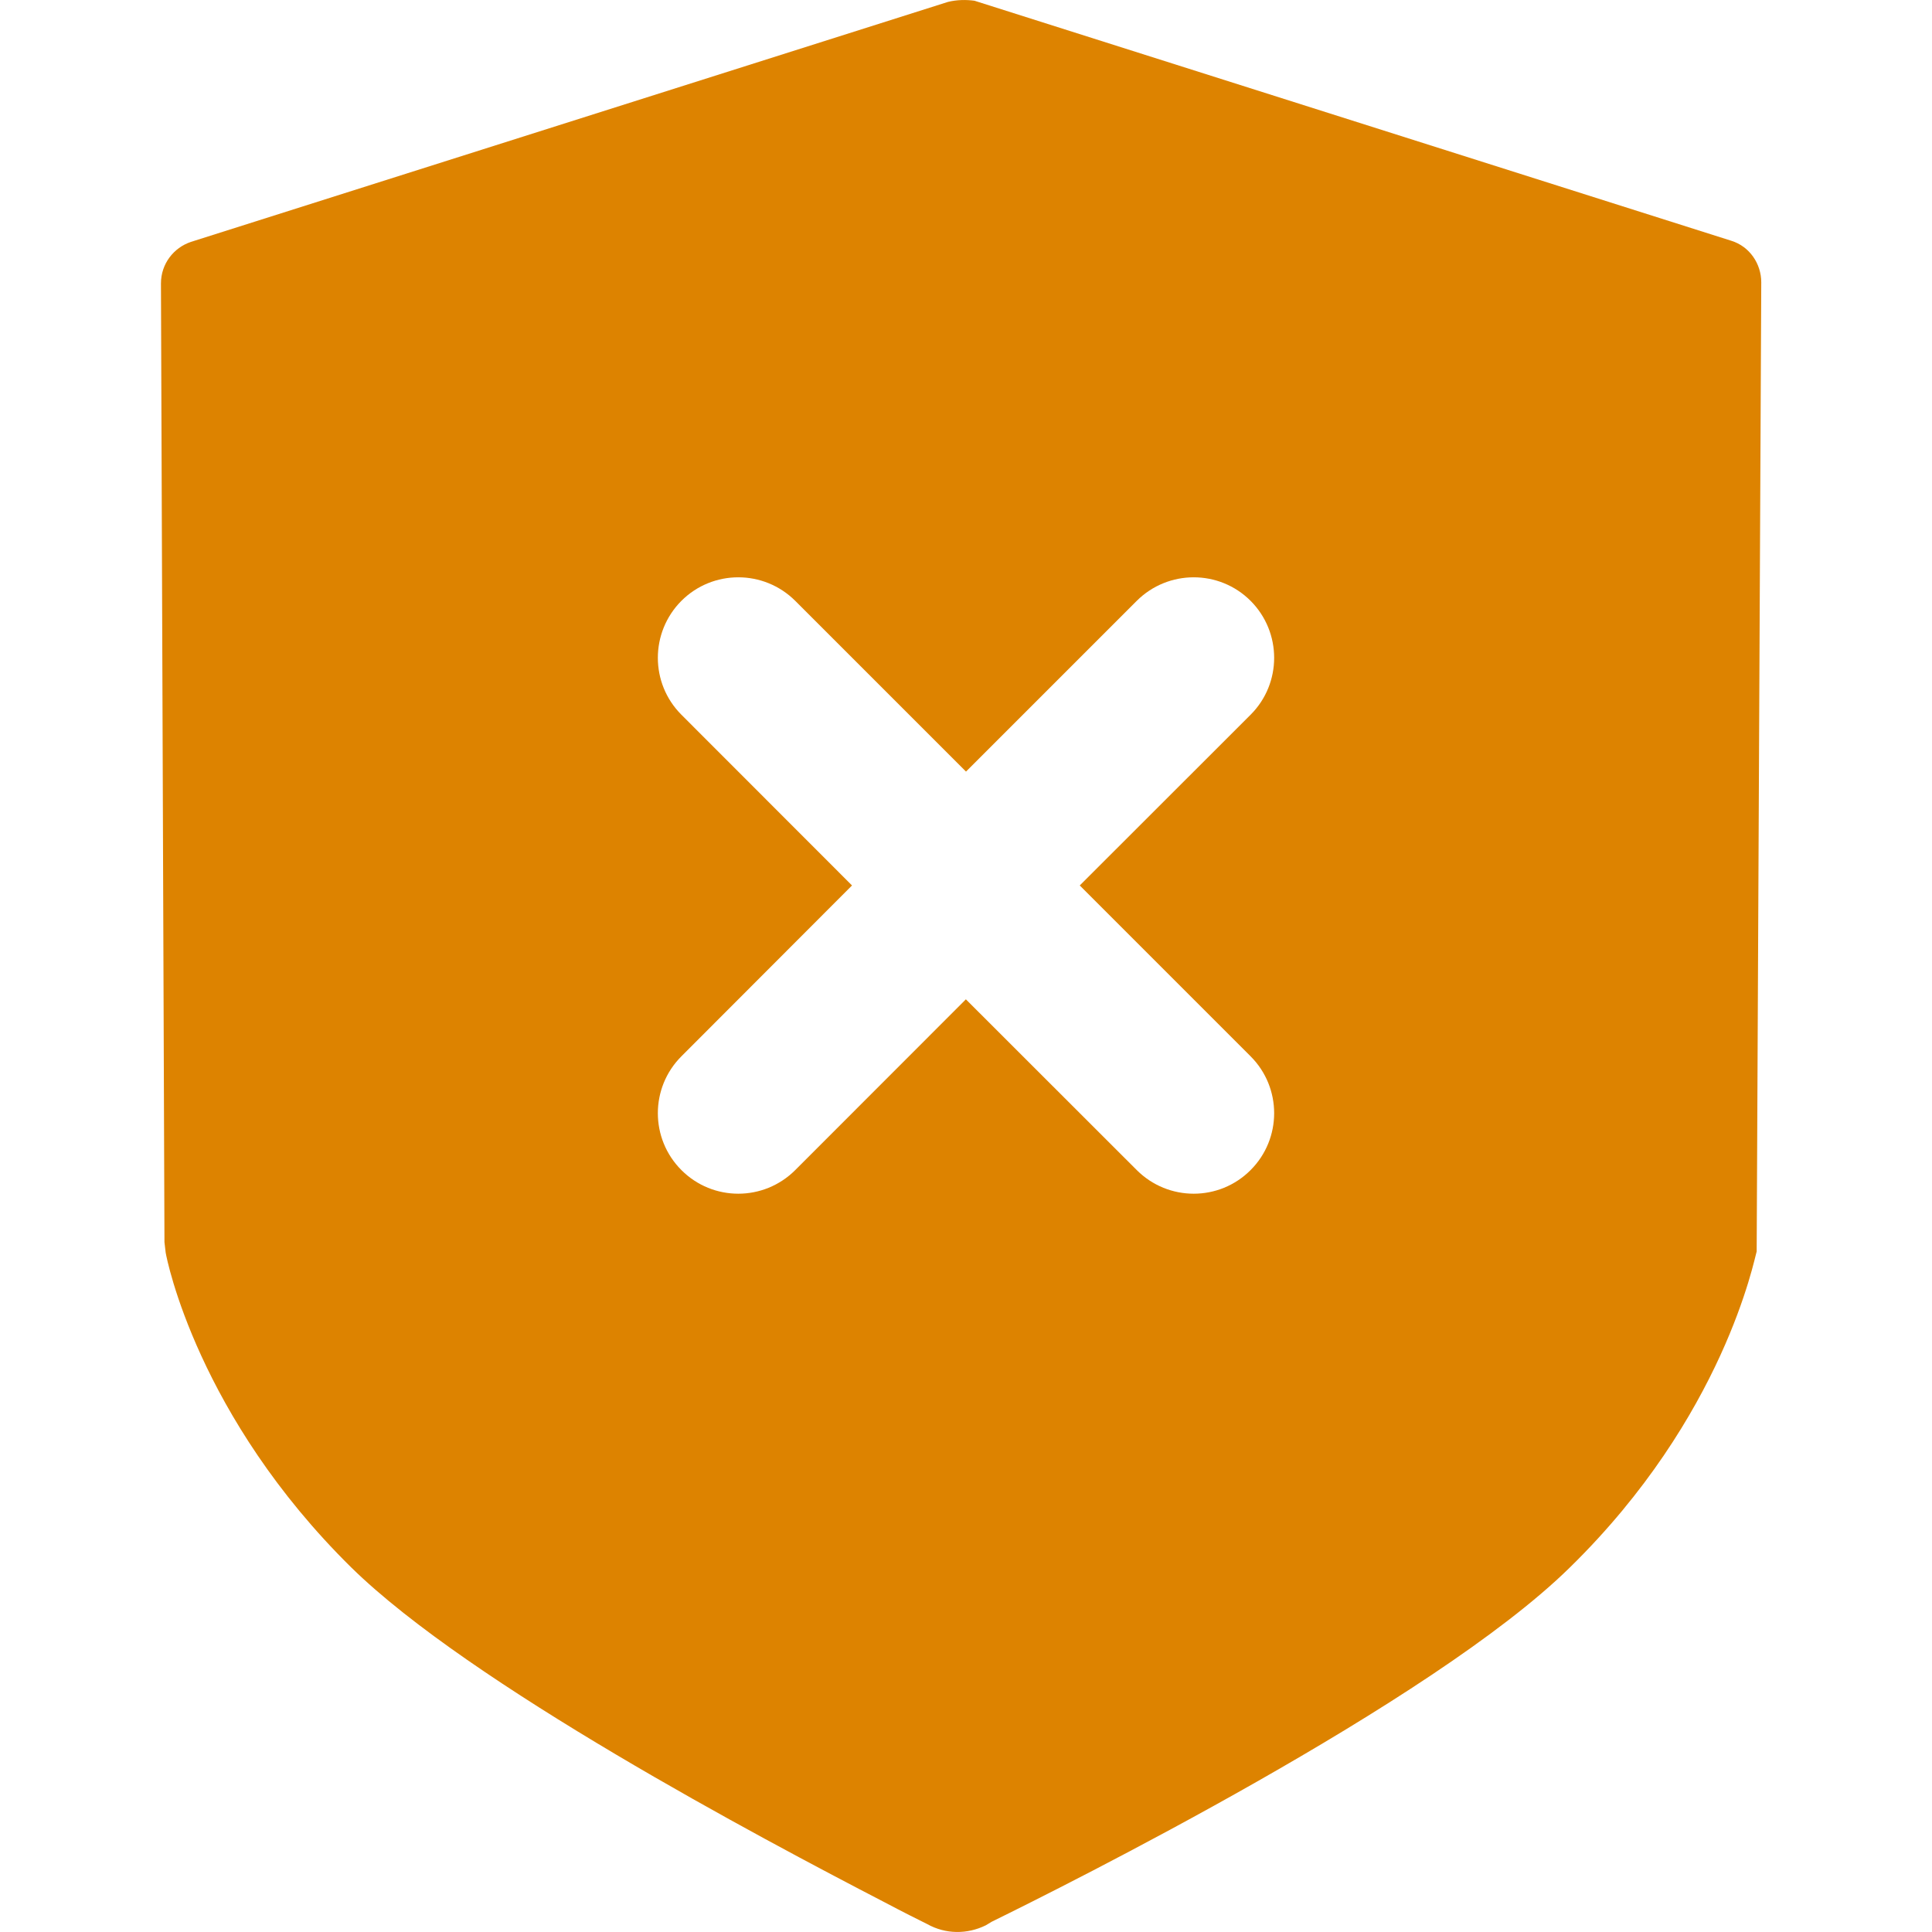
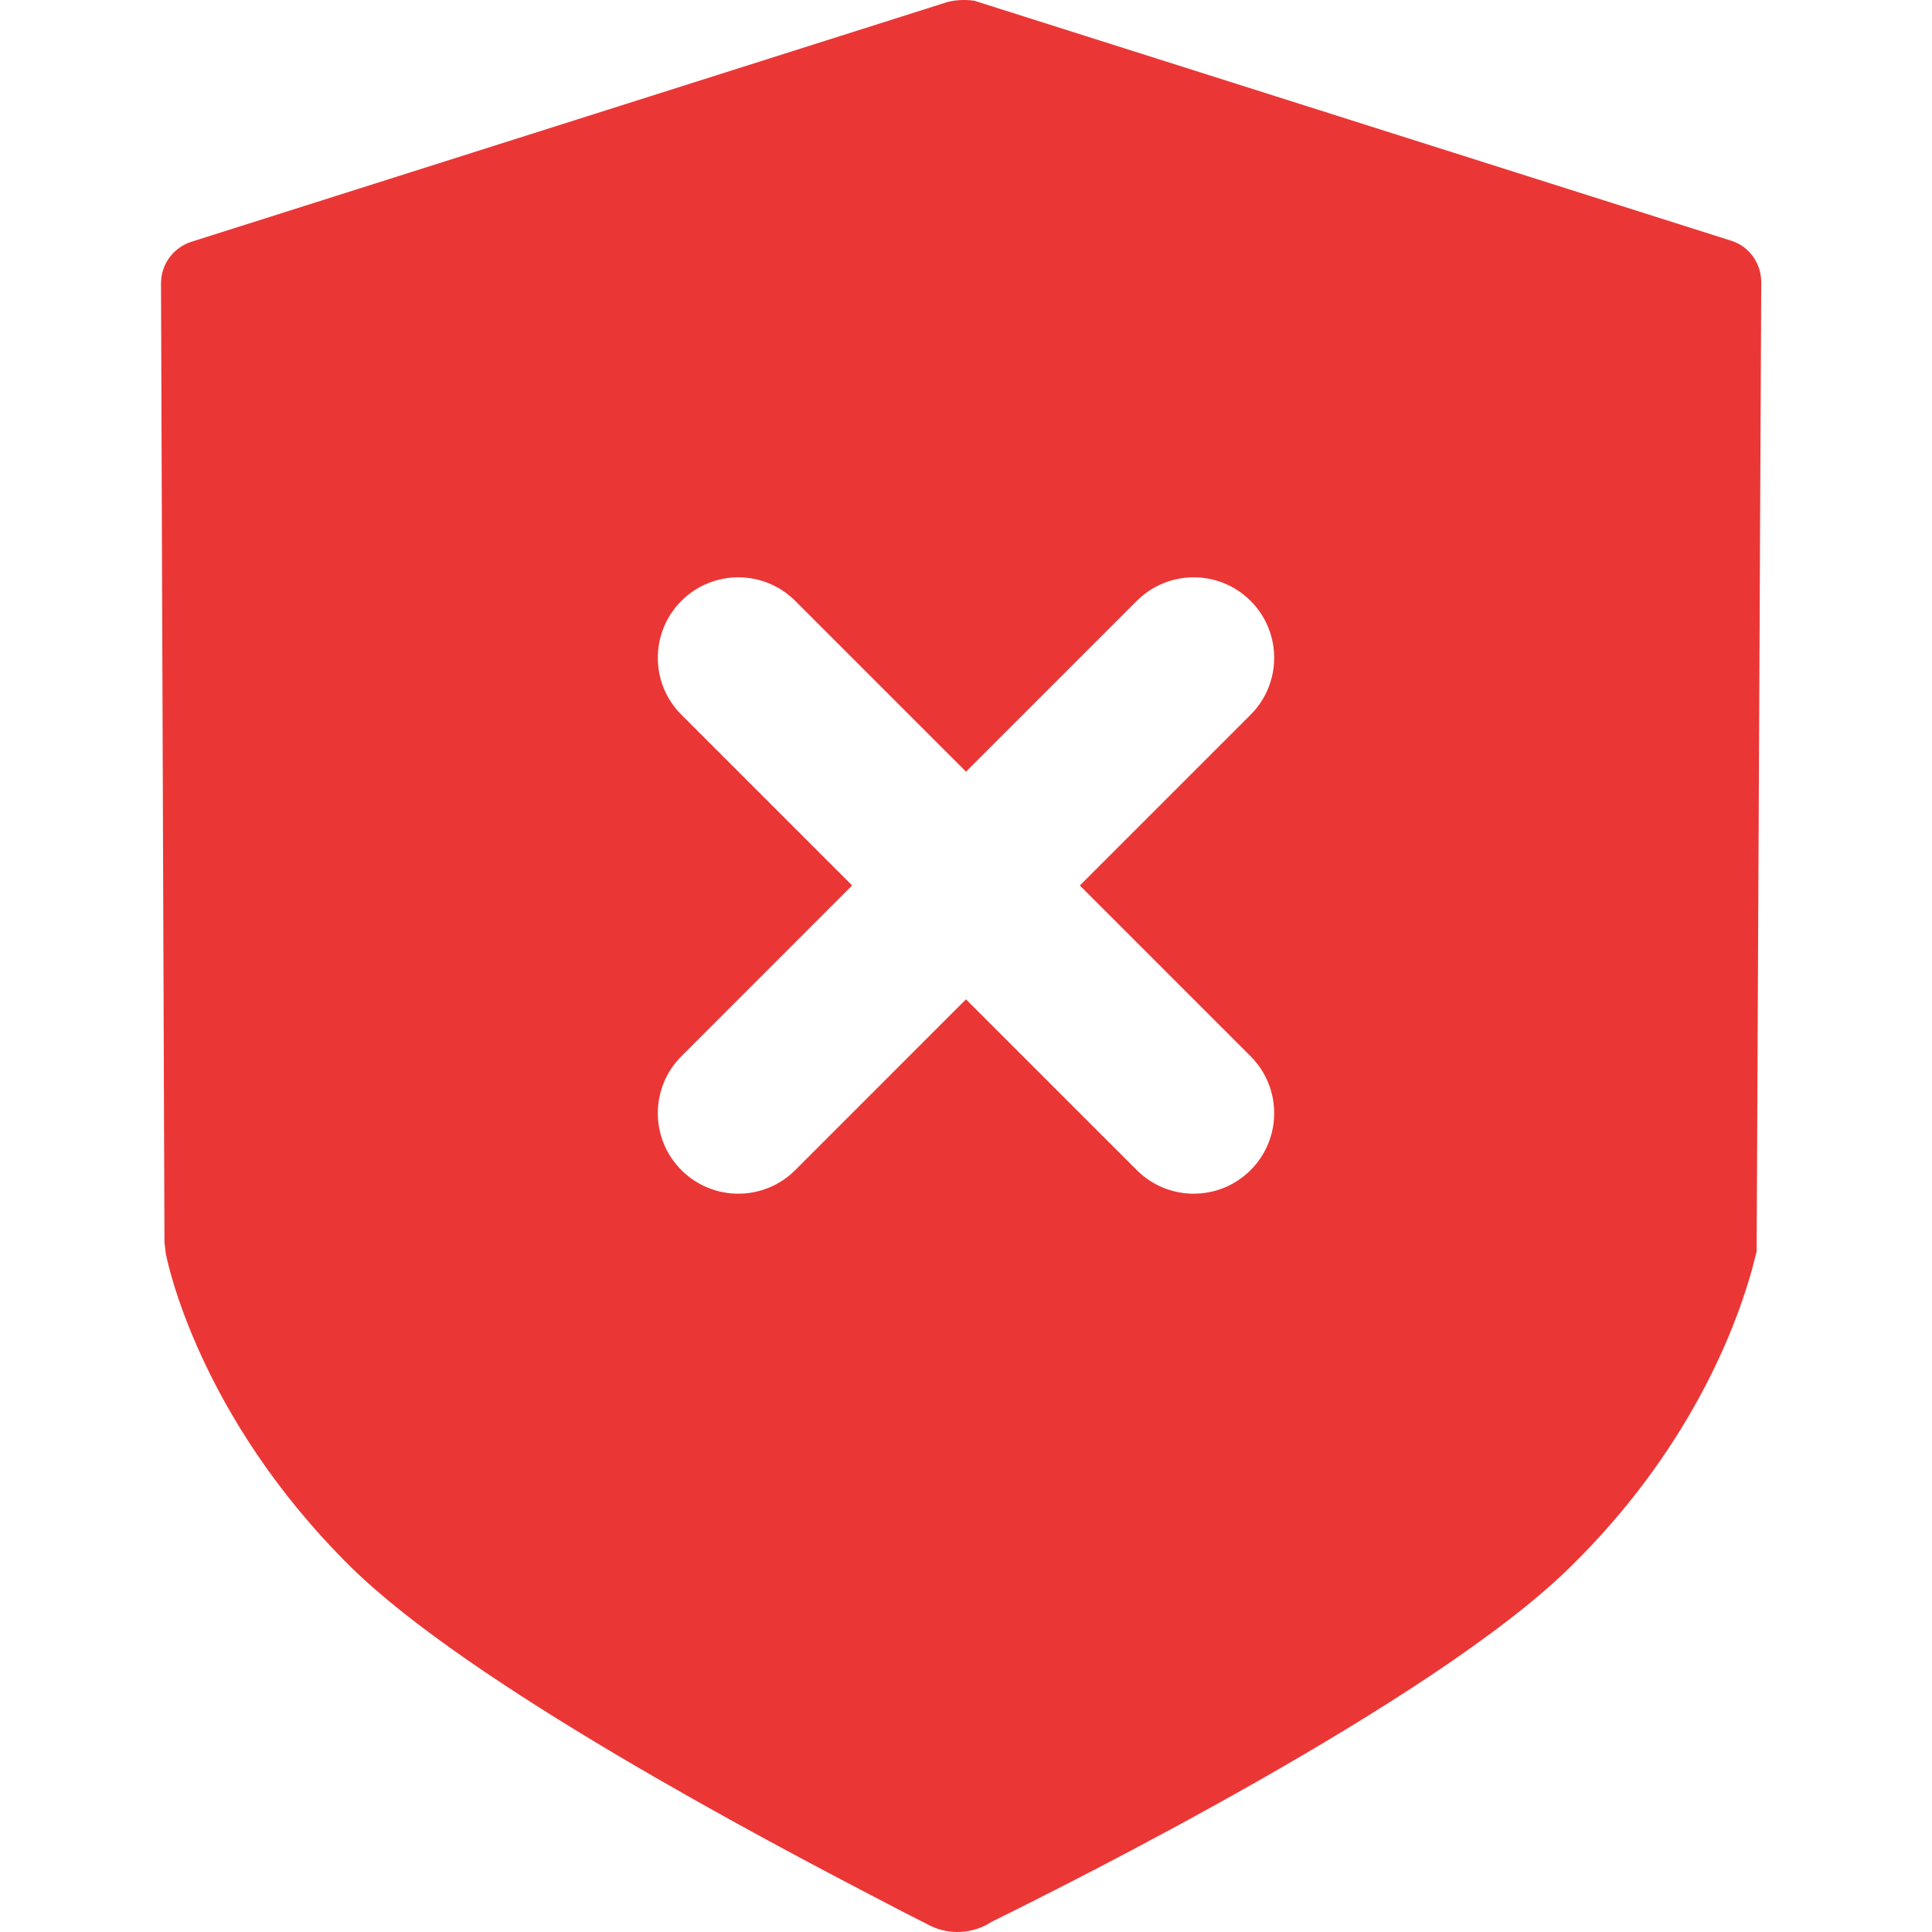
- <svg xmlns="http://www.w3.org/2000/svg" width="16px" height="16px" viewBox="0 0 16 16" version="1.1">
-   <g id="质量规则展示优化" stroke="none" stroke-width="1" fill="none" fill-rule="evenodd">
-     <g id="制品列表" transform="translate(-445, -584)" fill="#DD8300" fill-rule="nonzero">
-       <g id="未通过" transform="translate(445, 584)">
-         <path d="M8,0 L8.07,0.006 L14.338,1.994 C14.49,2.041 14.586,2.185 14.586,2.338 L14.586,2.338 L14.548,10.364 C14.529,10.421 14.28,11.73 13,12.982 C11.863,14.1 8.815,15.619 8.213,15.915 L8.213,15.915 L8.165,15.944 C8.012,16.02 7.831,16.02 7.678,15.934 C7.601,15.896 7.487,15.839 7.324,15.753 C6.292,15.218 3.894,13.947 2.91,12.982 C1.639,11.73 1.381,10.431 1.372,10.373 L1.372,10.373 L1.362,10.287 L1.333,2.347 C1.333,2.185 1.438,2.051 1.582,2.003 L1.582,2.003 L7.85,0.016 C7.926,-0.003 8.003,-0.003 8.07,0.006 Z M10.357,4.976 C10.097,4.716 9.675,4.716 9.414,4.976 L9.414,4.976 L8,6.39 L6.586,4.976 C6.325,4.716 5.903,4.716 5.643,4.976 C5.383,5.237 5.383,5.659 5.643,5.919 L5.643,5.919 L7.056,7.333 L5.643,8.748 C5.383,9.008 5.383,9.43 5.643,9.69 C5.903,9.951 6.325,9.951 6.586,9.69 L6.586,9.69 L7.999,8.276 L9.414,9.69 C9.675,9.951 10.097,9.951 10.357,9.69 C10.617,9.43 10.617,9.008 10.357,8.748 L10.357,8.748 L8.942,7.333 L10.357,5.919 C10.617,5.659 10.617,5.237 10.357,4.976 Z" id="形状结合" />
+ <svg xmlns="http://www.w3.org/2000/svg" width="48px" height="48px" viewBox="0 0 48 48" version="1.1">
+   <g id="面性" stroke="none" stroke-width="1" fill="none" fill-rule="evenodd">
+     <g id="扫描异常" fill="#EA3736" fill-rule="nonzero">
+       <g id="未通过">
+         <path d="M23.549,0.047 C23.779,-0.01 24.008,-0.01 24.209,0.019 L24.209,0.019 L43.013,5.981 C43.471,6.124 43.758,6.554 43.758,7.013 L43.758,7.013 L43.643,31.091 C43.633,31.123 43.599,31.281 43.527,31.542 L43.473,31.73 C43.095,33.018 41.978,36.033 39,38.945 C35.588,42.299 26.444,46.857 24.639,47.745 L24.639,47.745 L24.495,47.831 C24.037,48.061 23.492,48.061 23.033,47.803 C22.804,47.688 22.46,47.516 21.973,47.258 C18.877,45.653 11.682,41.841 8.73,38.945 C4.917,35.19 4.143,31.292 4.115,31.12 L4.115,31.12 L4.086,30.862 L4,7.042 C4,6.554 4.315,6.153 4.745,6.01 L4.745,6.01 Z M19.757,14.929 C18.976,14.148 17.71,14.148 16.929,14.929 C16.148,15.71 16.148,16.976 16.929,17.757 L16.929,17.757 L21.171,21.999 L16.929,26.243 C16.148,27.024 16.148,28.29 16.929,29.071 C17.71,29.852 18.976,29.852 19.757,29.071 L19.757,29.071 L23.999,24.828 L28.243,29.071 C29.024,29.852 30.29,29.852 31.071,29.071 C31.852,28.29 31.852,27.024 31.071,26.243 L31.071,26.243 L26.828,22 L31.071,17.757 C31.852,16.976 31.852,15.71 31.071,14.929 C30.29,14.148 29.024,14.148 28.243,14.929 L28.243,14.929 L24,19.172 Z" id="形状结合" />
      </g>
    </g>
  </g>
</svg>
